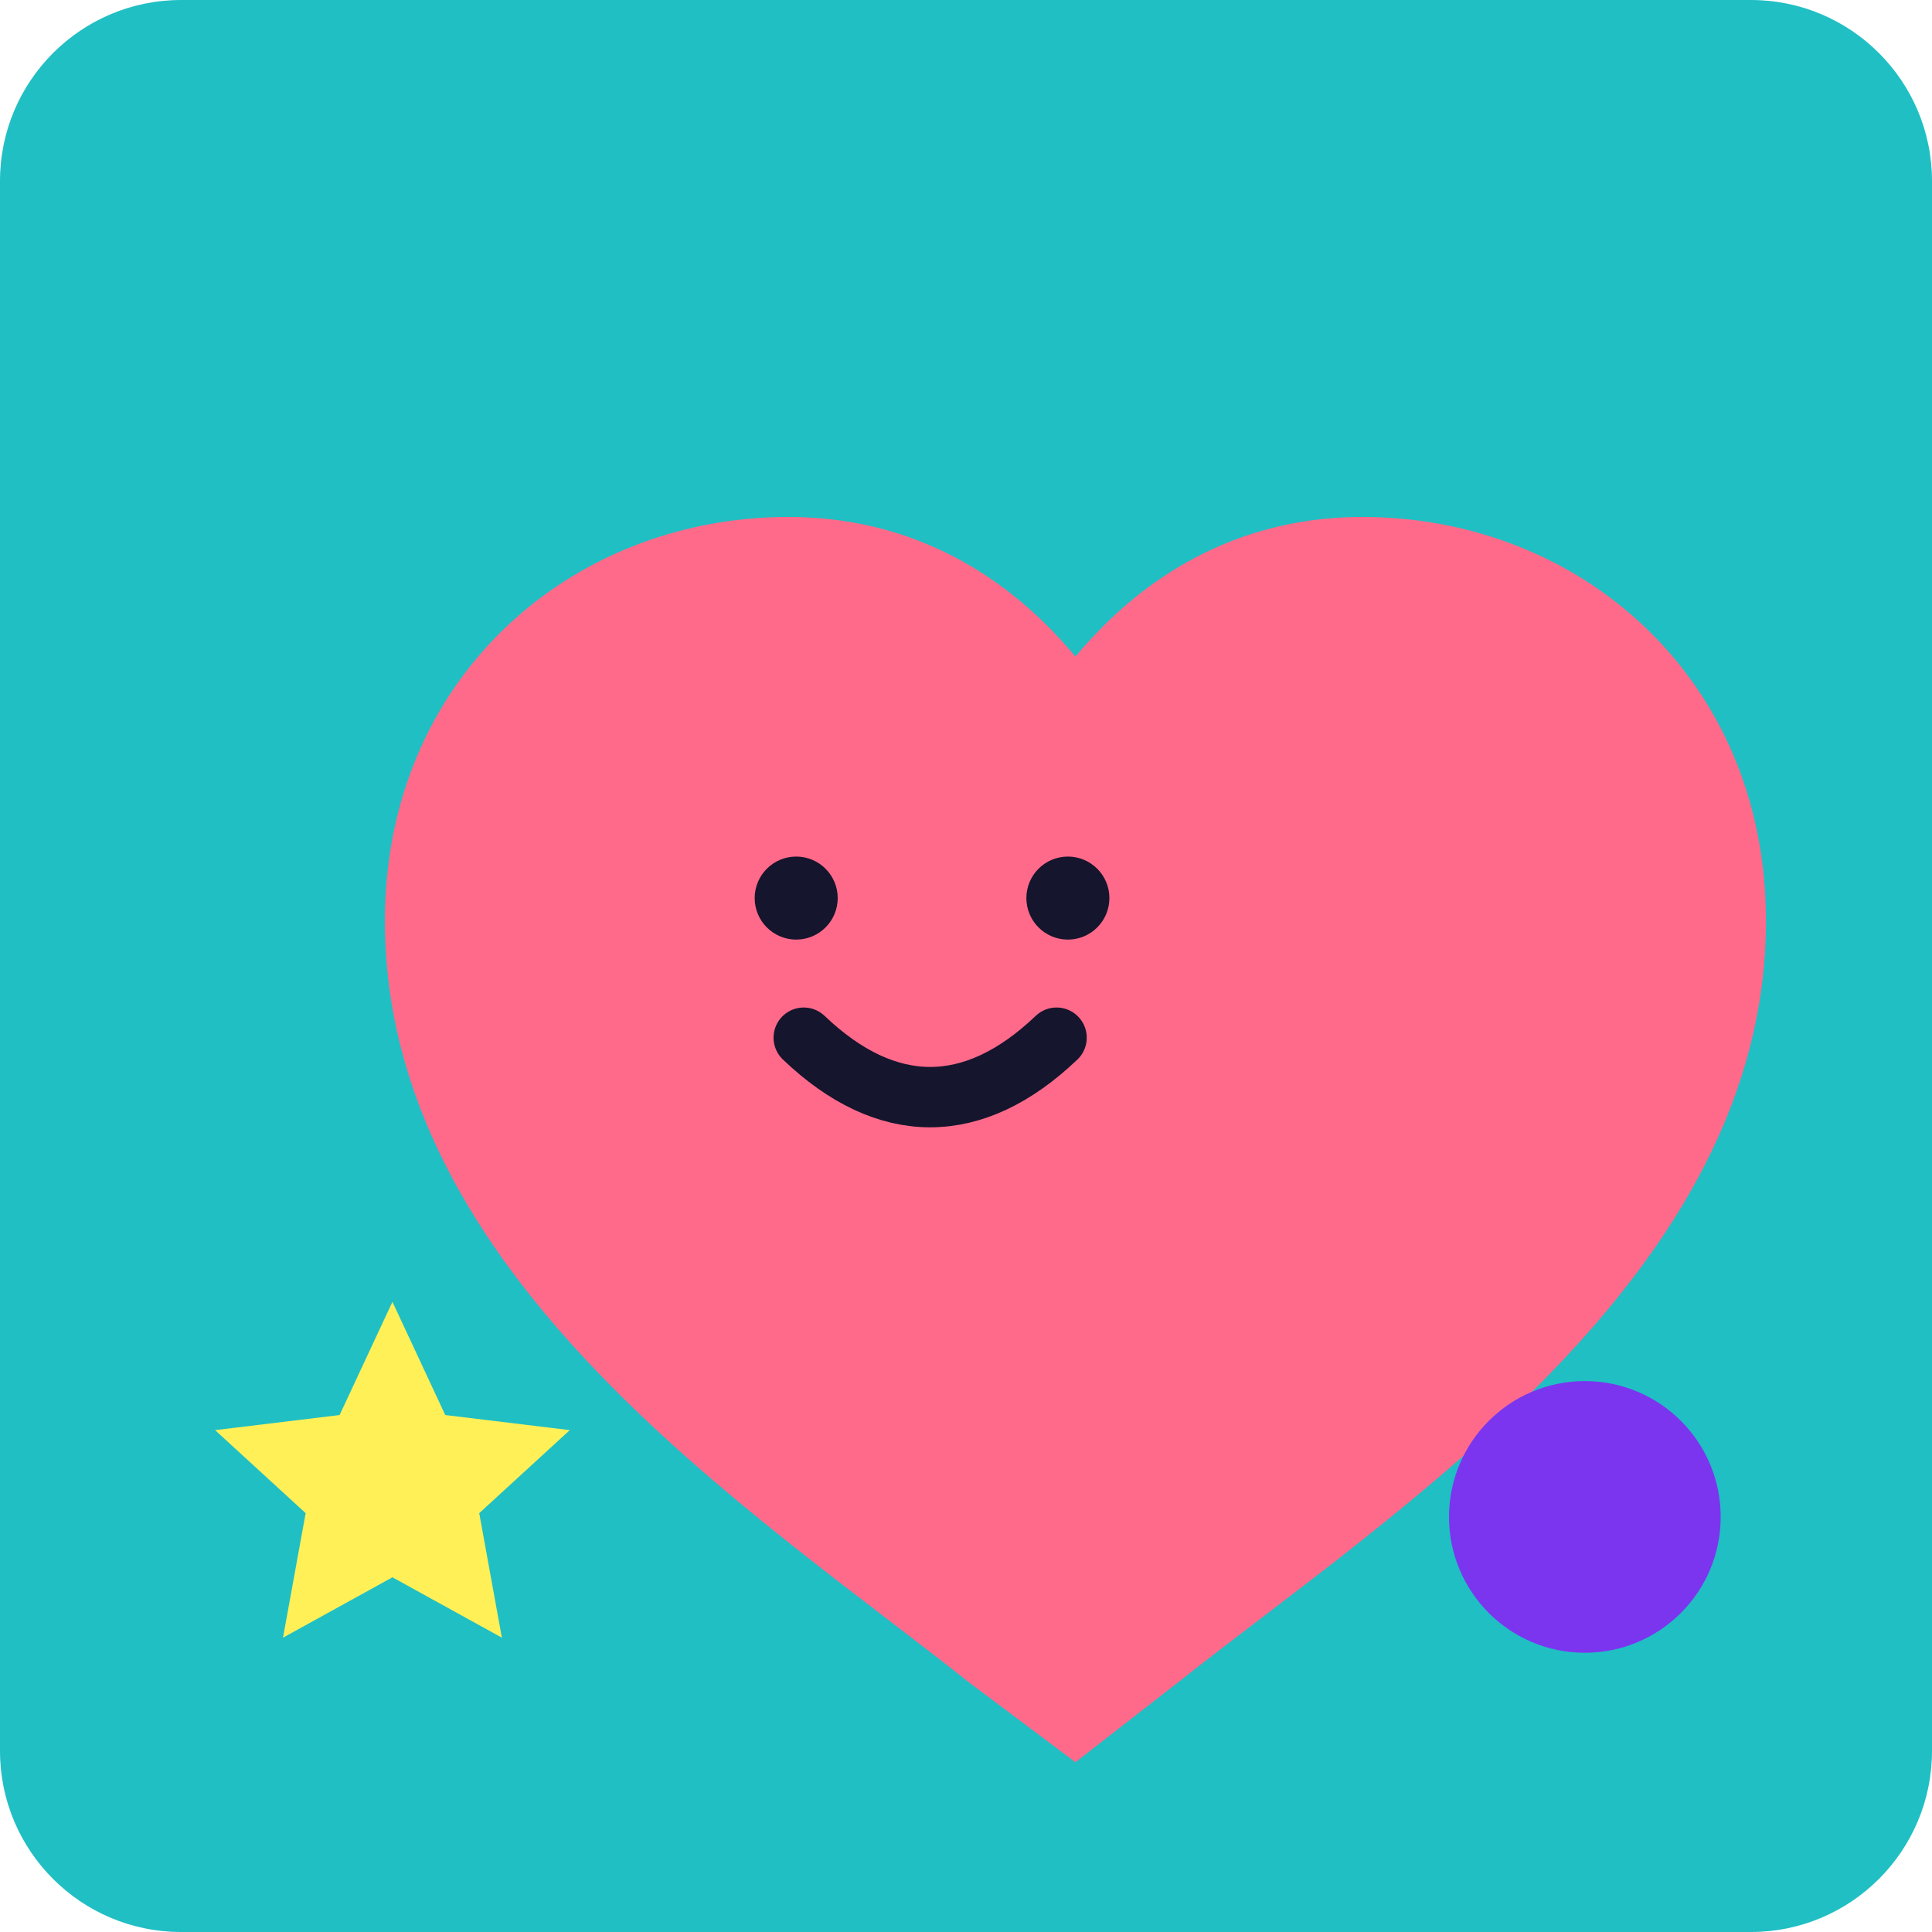
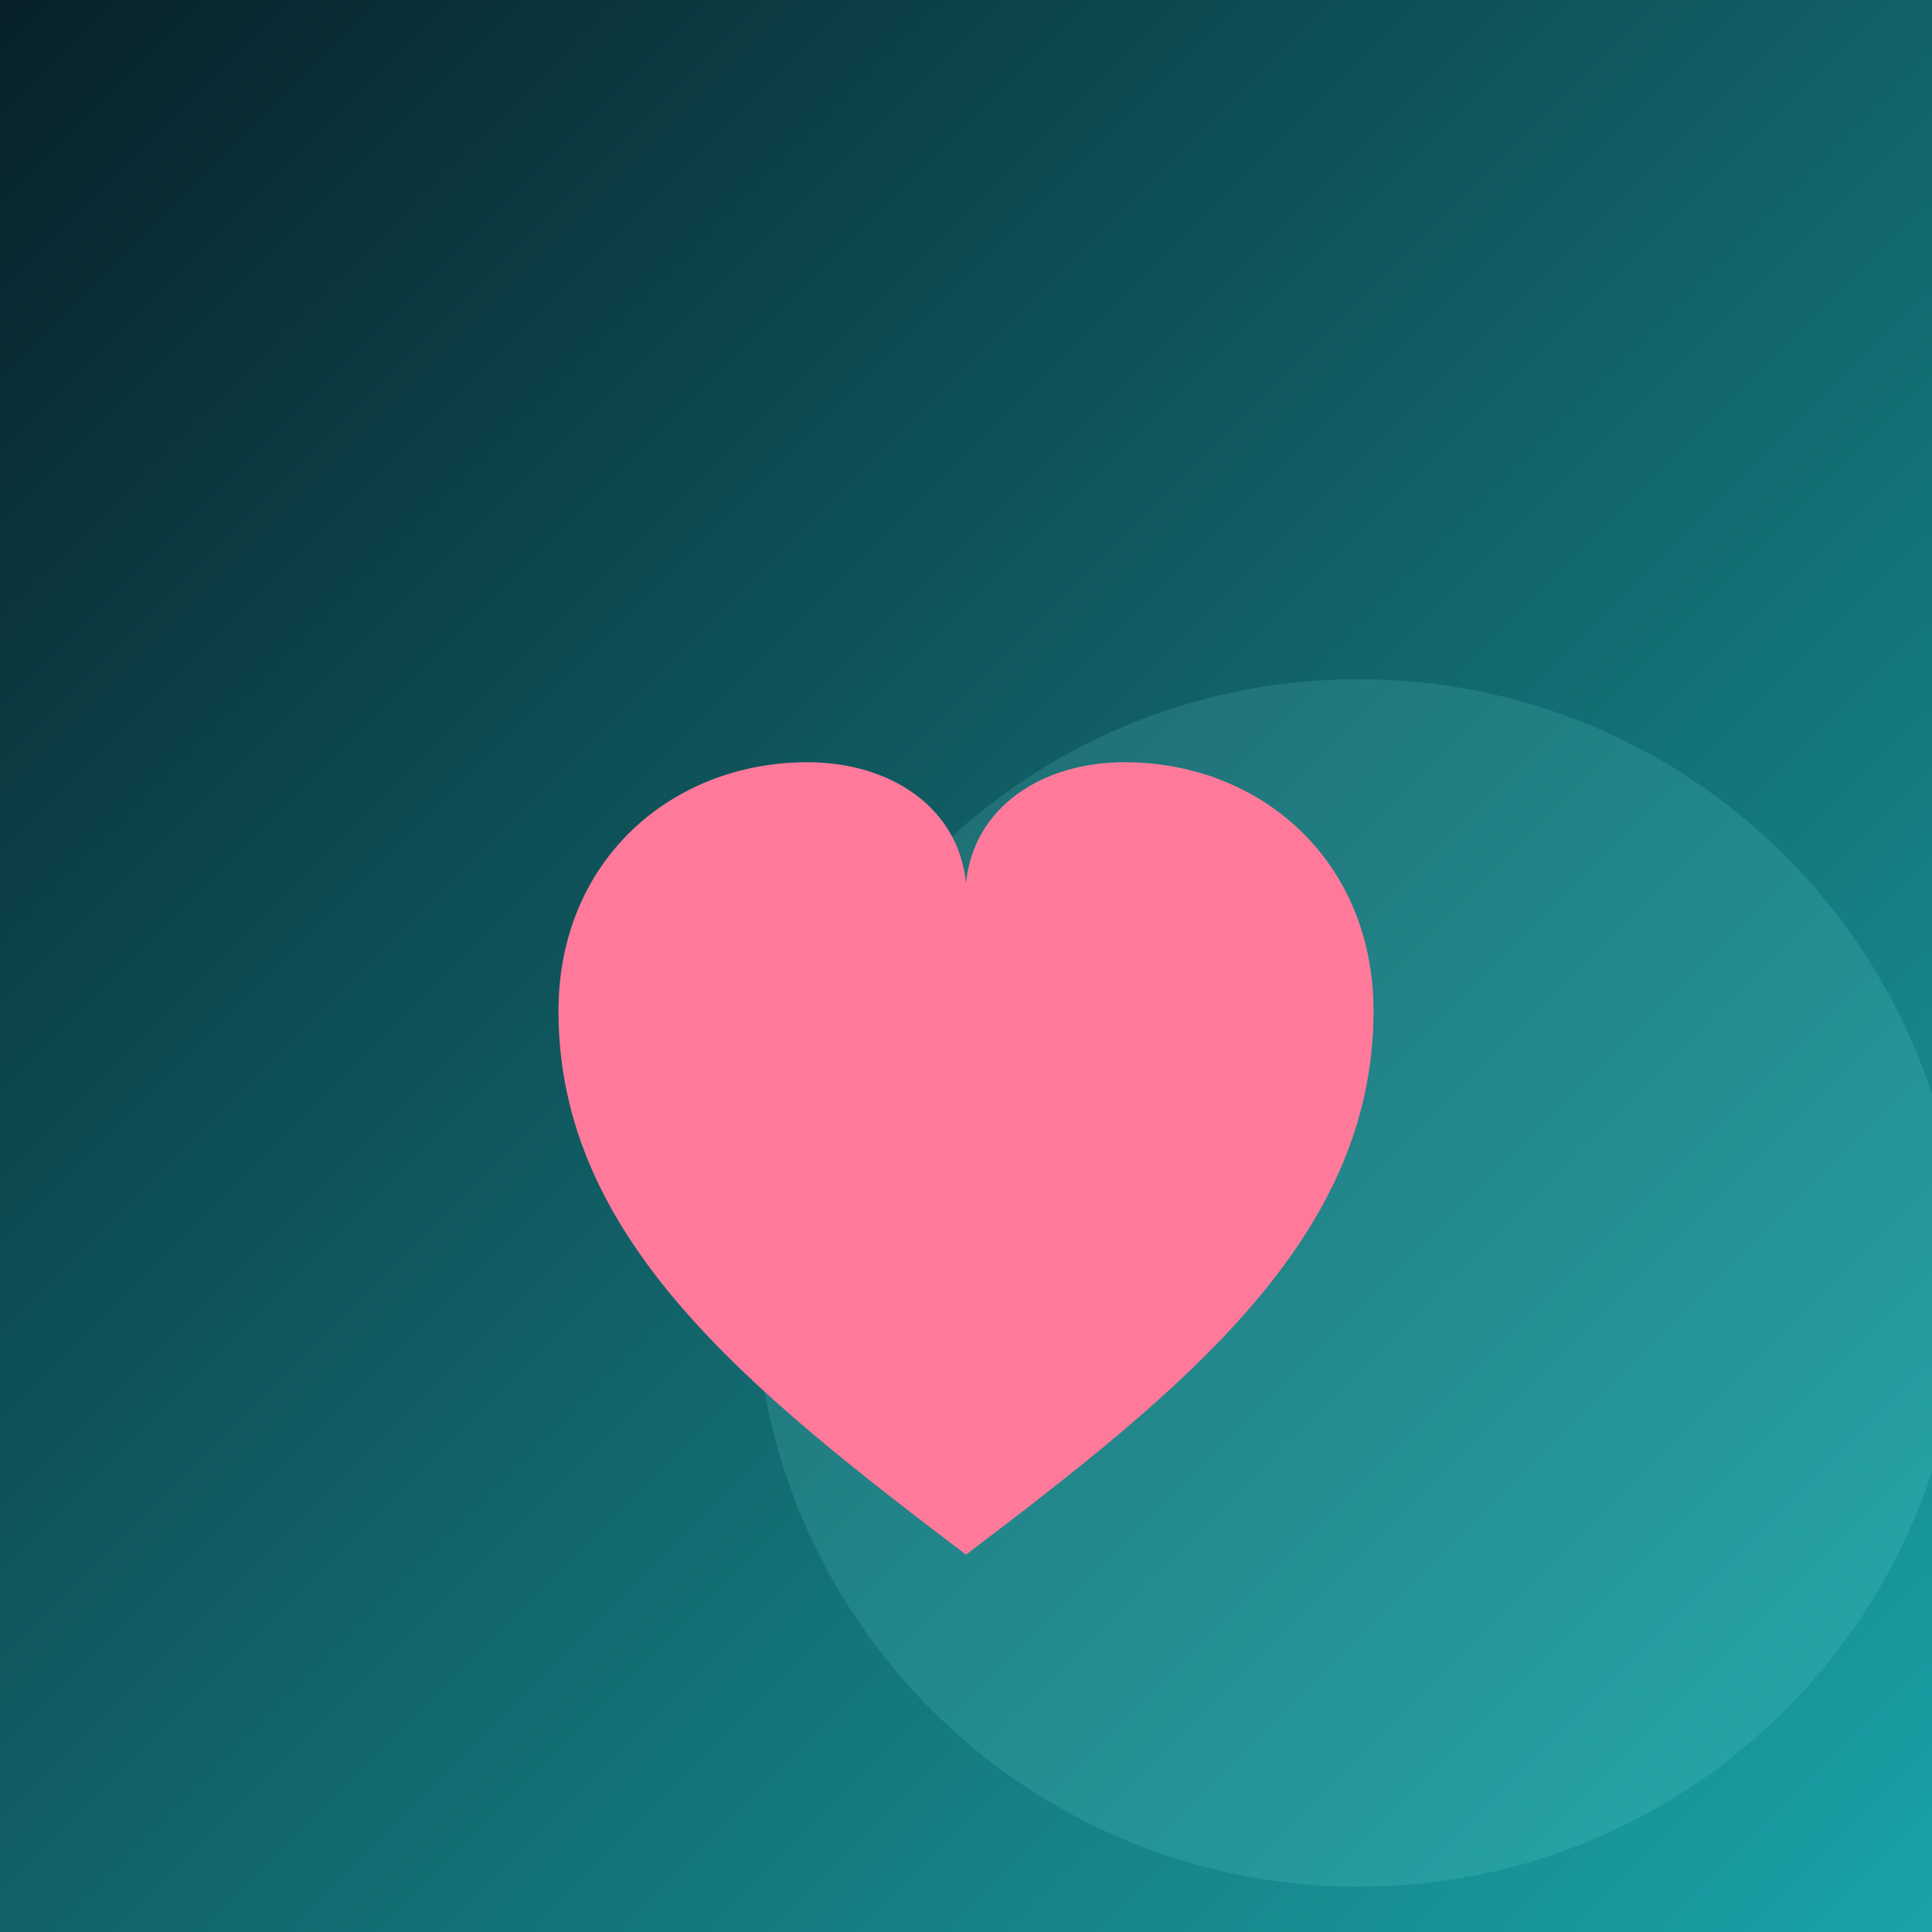
<svg xmlns="http://www.w3.org/2000/svg" viewBox="0 0 512 512">
-   <rect width="512" height="512" rx="48" fill="#20BFC4" />
-   <path d="M257 446C199 400 102 338 102 244C102 180 151 137 209 137C239 137 265 150 285 174C305 150 331 137 361 137C419 137 468 180 468 244C468 338 370 400 312 446L285 467Z" fill="#FF6A8A" />
-   <path d="M213 275C235 296 258 296 280 275" fill="none" stroke="#15152D" stroke-width="16" stroke-linecap="round" />
-   <circle cx="211" cy="238" r="11" fill="#15152D" />
-   <circle cx="283" cy="238" r="11" fill="#15152D" />
-   <path d="M104 345L118 375L151 379L127 401L133 434L104 418L75 434L81 401L57 379L90 375Z" fill="#FFF058" />
-   <circle cx="420" cy="402" r="36" fill="#7B35EF" />
+   <defs>
+     <linearGradient id="mood" x1="0" y1="0" x2="1" y2="1">
+       <stop offset="0" stop-color="#082028" />
+       <stop offset="1" stop-color="#1AA3A8" />
+     </linearGradient>
+   </defs>
+   <rect width="512" height="512" fill="url(#mood)" />
+   <circle cx="360" cy="340" r="160" fill="#7CF0E4" fill-opacity=".14" />
+   <path d="M256 412C198 368 148 328 148 268C148 228 178 202 214 202C236 202 254 214 256 234C258 214 276 202 298 202C334 202 364 228 364 268C364 328 314 368 256 412Z" fill="#FF7A9A" />
</svg>
